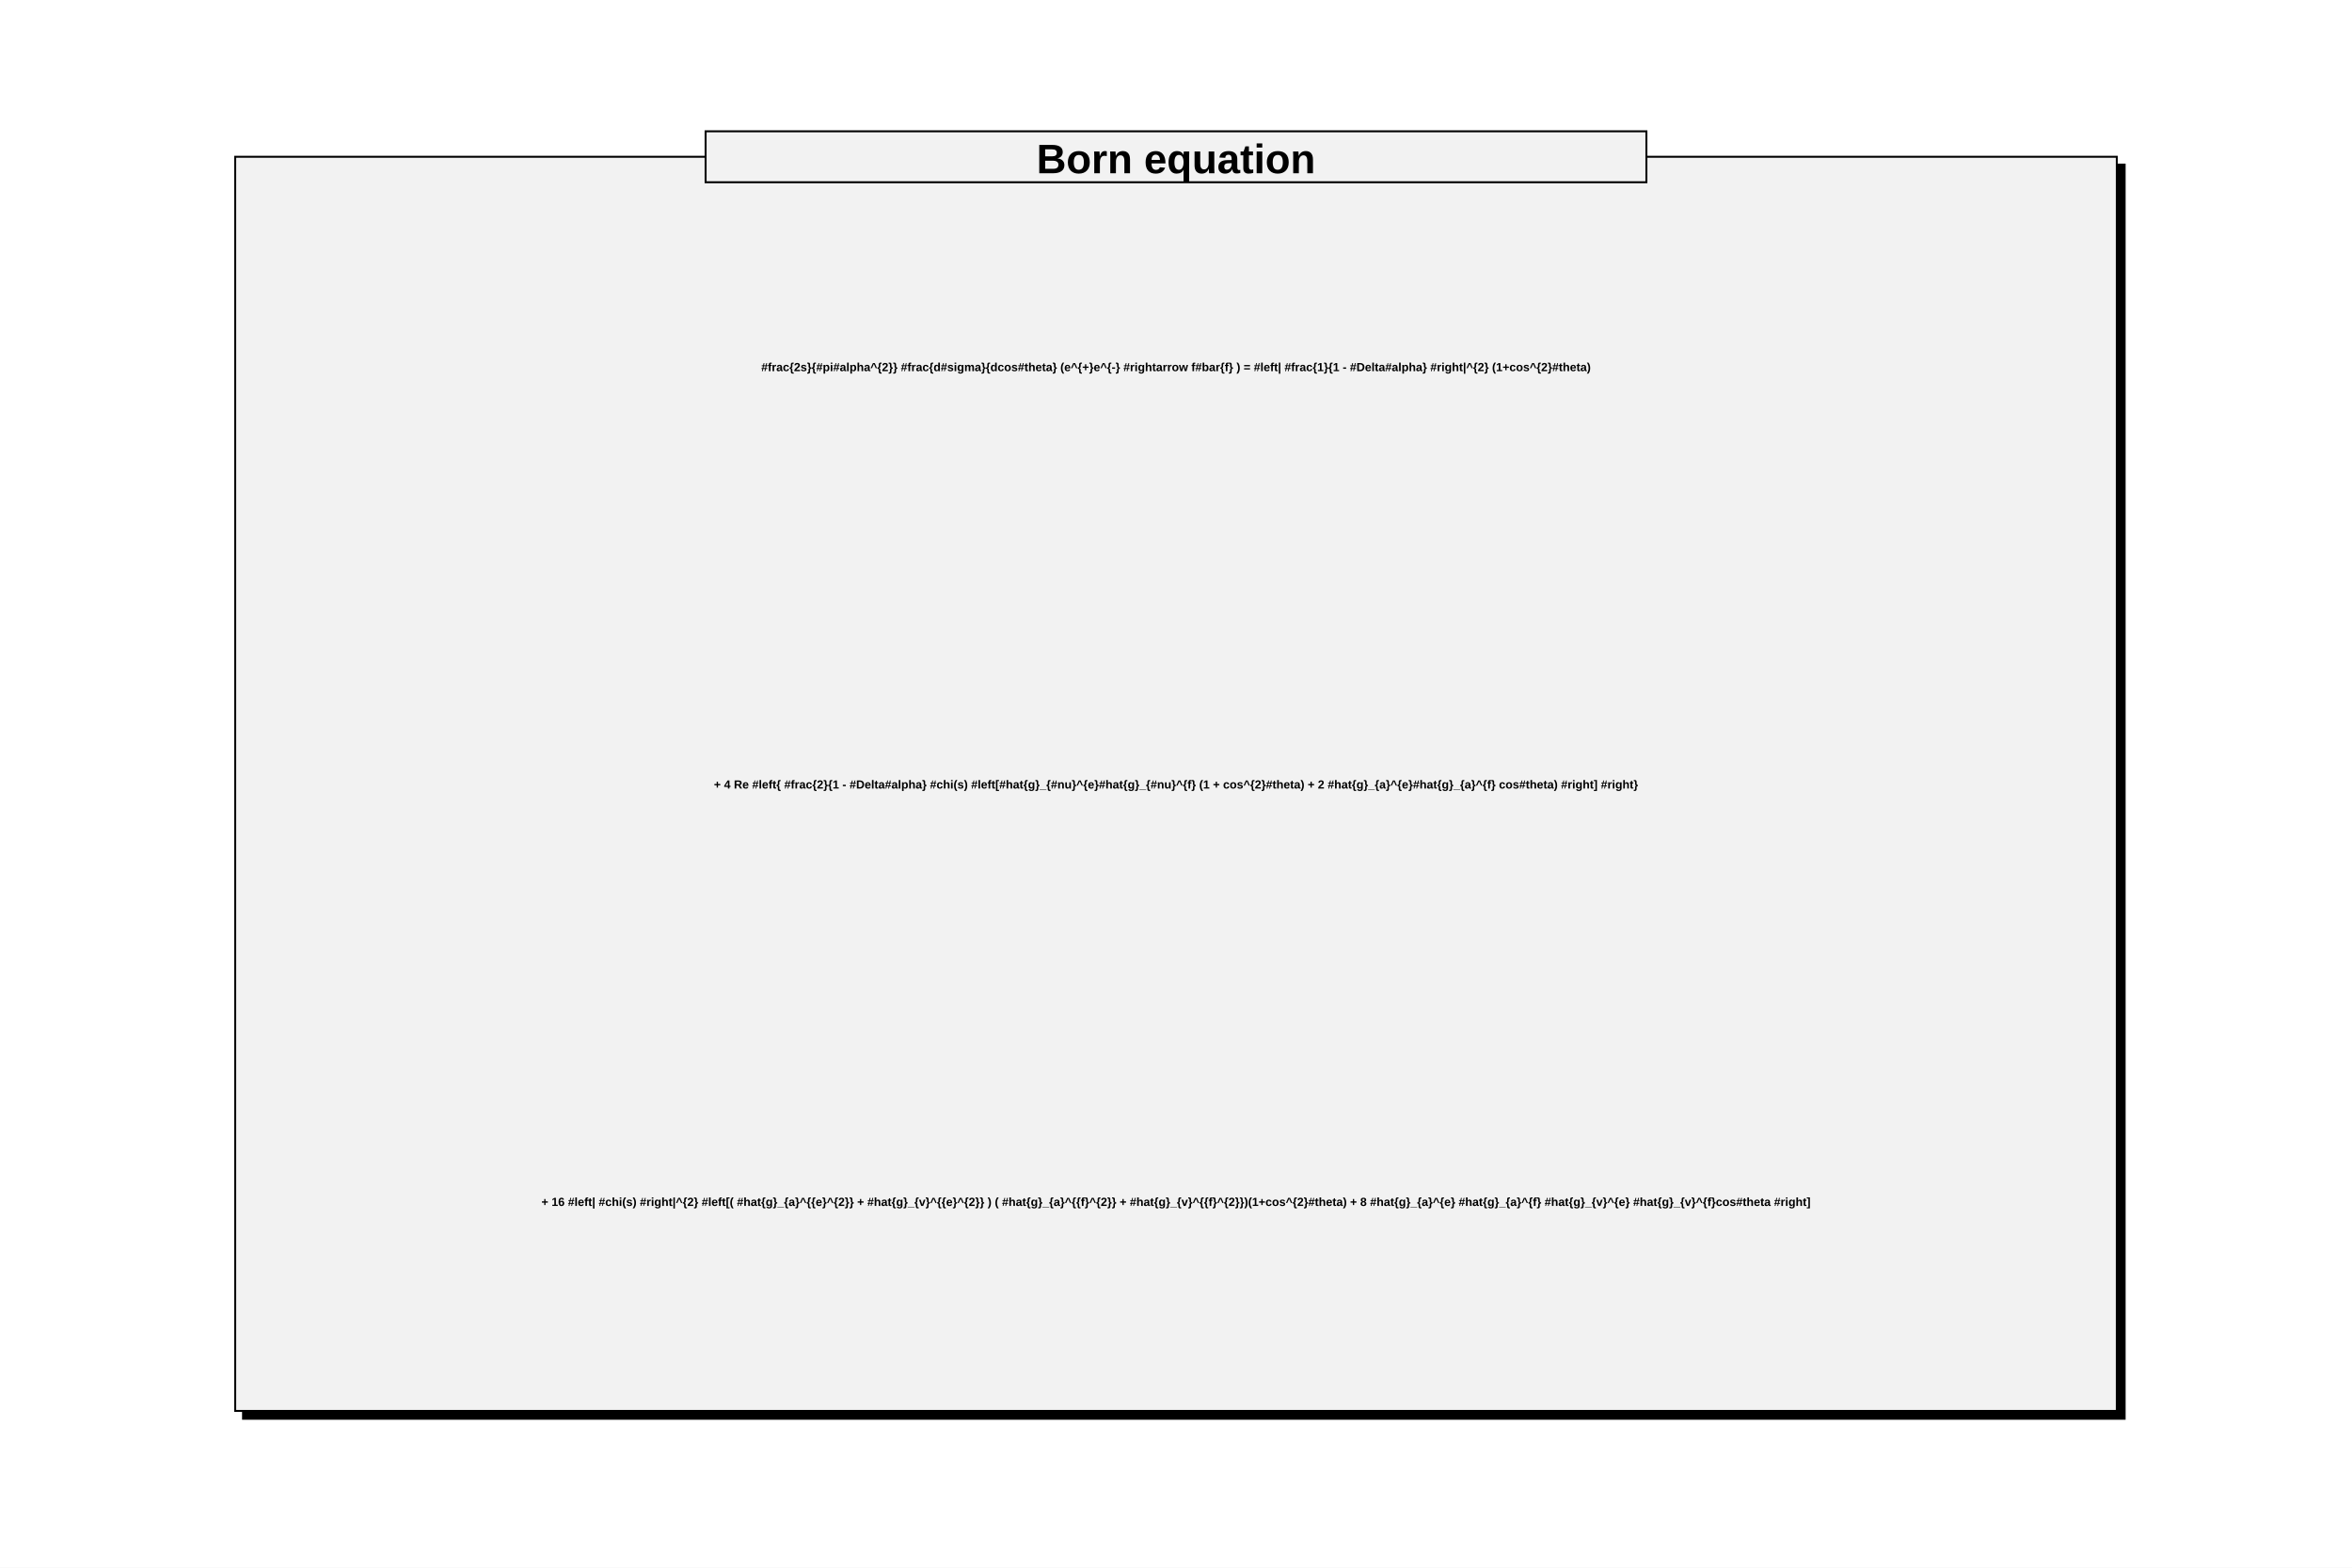
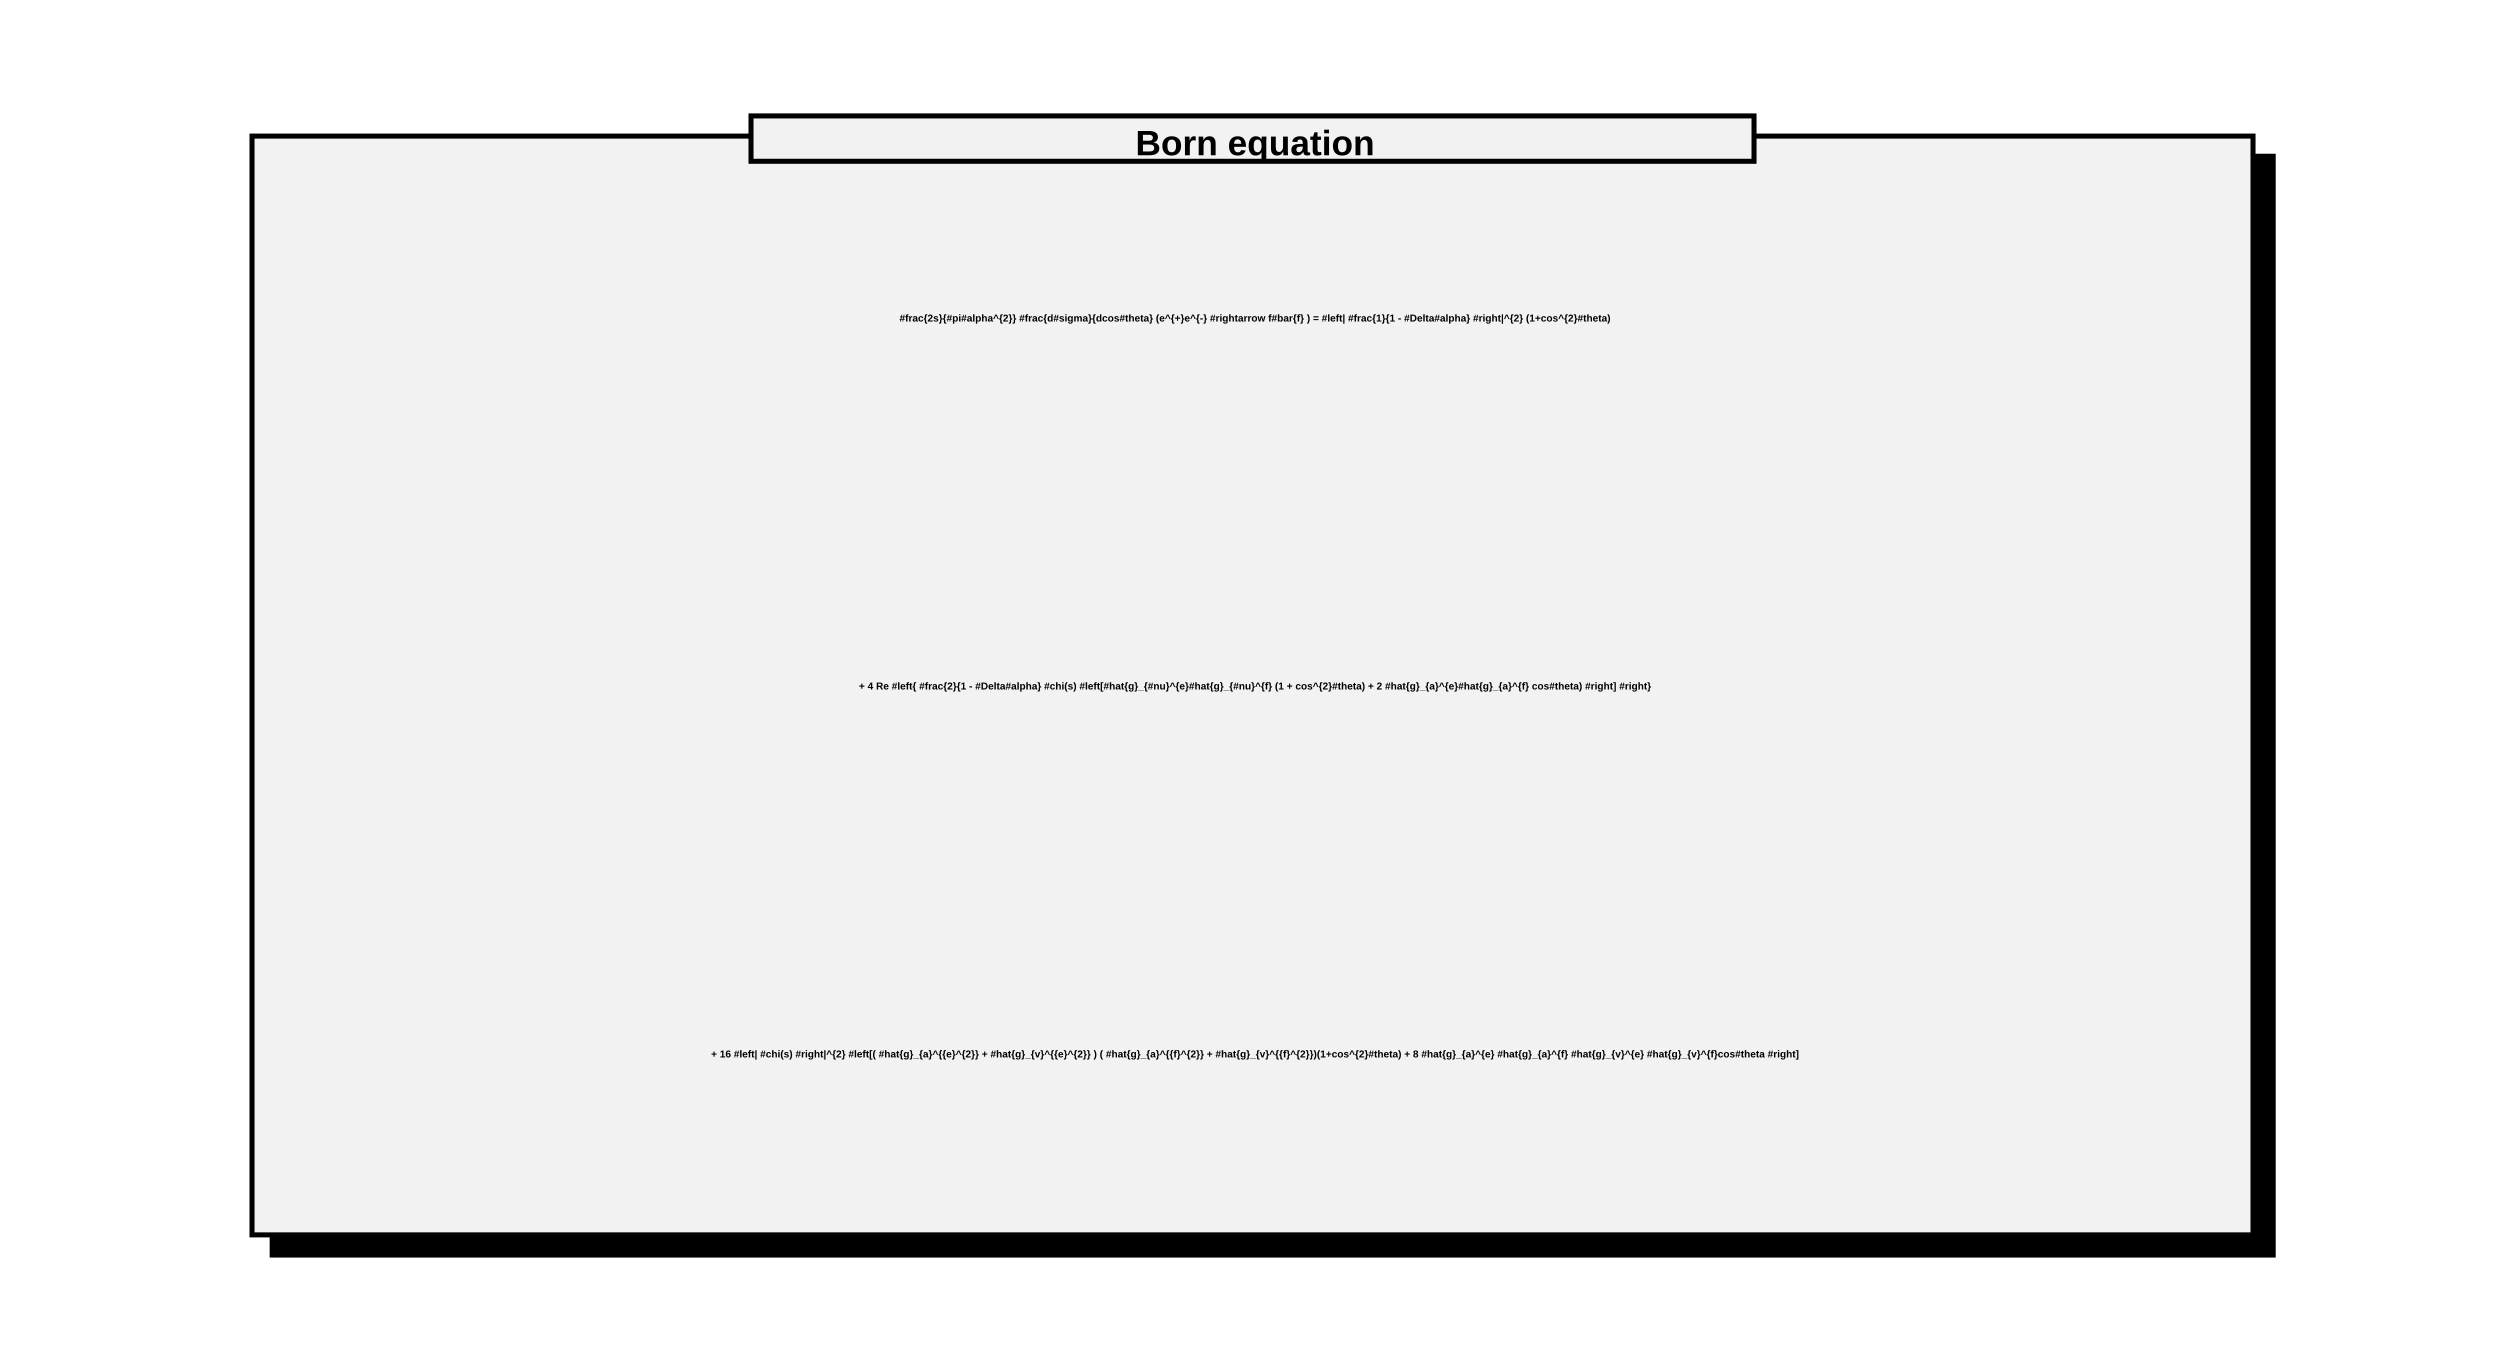
- <svg xmlns="http://www.w3.org/2000/svg" viewBox="0 0 1200 800" preserveAspectRatio="none" width="1200" height="800">
-   <path d="M0,0H1200V800H0Z" style="fill: white;" />
+ <svg xmlns="http://www.w3.org/2000/svg" viewBox="0 0 496 272" preserveAspectRatio="none" width="496" height="272">
+   <path d="M0,0H496V272H0Z" style="fill: white;" />
  <g>
-     <g transform="translate(120,80)" font-family="Arial" font-size="6" space="preserve" font-weight="bold" fill="black" text-anchor="middle">
-       <path d="M4,4v640h960v-640z" style="fill: black; stroke: black; stroke-width: 1px;" />
-       <path d="M0,0H960V640H0Z" style="fill: #f2f2f2; stroke: black; stroke-width: 1;" />
-       <text dy=".4em" transform="translate(480,107)">
+     <g transform="translate(50,27)" font-family="Arial" font-size="2" space="preserve" font-weight="bold" fill="black" text-anchor="middle">
+       <path d="M4,4v218h397v-218z" style="fill: black; stroke: black; stroke-width: 1px;" />
+       <path d="M0,0H397V218H0Z" style="fill: #f2f2f2; stroke: black; stroke-width: 1;" />
+       <text dy=".4em" transform="translate(199,36)">
    #frac{2s}{#pi#alpha^{2}}  #frac{d#sigma}{dcos#theta} (e^{+}e^{-} #rightarrow f#bar{f} ) = #left| #frac{1}{1 - #Delta#alpha} #right|^{2} (1+cos^{2}#theta)
   </text>
-       <text dy=".4em" transform="translate(480,320)">
+       <text dy=".4em" transform="translate(199,109)">
    + 4 Re #left{ #frac{2}{1 - #Delta#alpha} #chi(s) #left[#hat{g}_{#nu}^{e}#hat{g}_{#nu}^{f} (1 + cos^{2}#theta) + 2 #hat{g}_{a}^{e}#hat{g}_{a}^{f} cos#theta) #right] #right}
   </text>
-       <text dy=".4em" transform="translate(480,533)">
+       <text dy=".4em" transform="translate(199,182)">
    + 16 #left| #chi(s) #right|^{2} #left[( #hat{g}_{a}^{{e}^{2}} + #hat{g}_{v}^{{e}^{2}} ) ( #hat{g}_{a}^{{f}^{2}} + #hat{g}_{v}^{{f}^{2}})(1+cos^{2}#theta) + 8 #hat{g}_{a}^{e} #hat{g}_{a}^{f} #hat{g}_{v}^{e} #hat{g}_{v}^{f}cos#theta #right]
   </text>
-       <g font-family="Arial" font-size="21" space="preserve" font-weight="bold">
-         <path d="M240,-13h480v26h-480z" style="fill: #f2f2f2; stroke: black; stroke-width: 1;" />
-         <text fill="black" text-anchor="middle" dy=".4em" transform="translate(480)">
+       <g font-family="Arial" font-size="7" space="preserve" font-weight="bold">
+         <path d="M99,-4h199v9h-199z" style="fill: #f2f2f2; stroke: black; stroke-width: 1;" />
+         <text fill="black" text-anchor="middle" dy=".4em" transform="translate(199,1)">
     Born equation
    </text>
      </g>
    </g>
  </g>
</svg>
